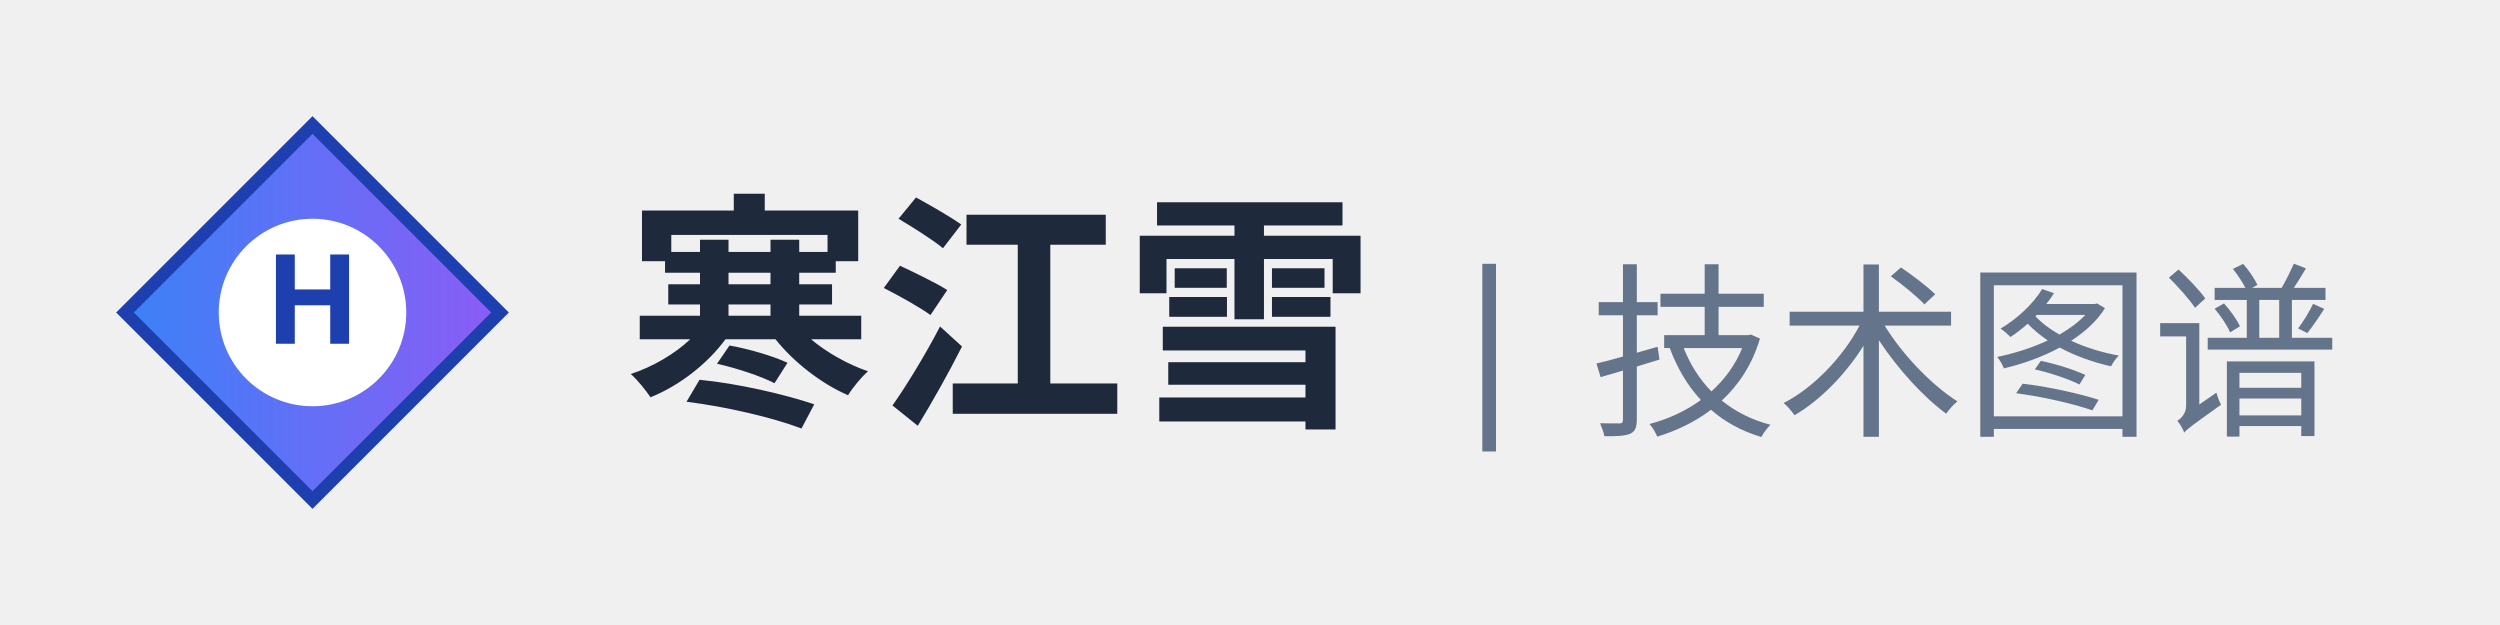
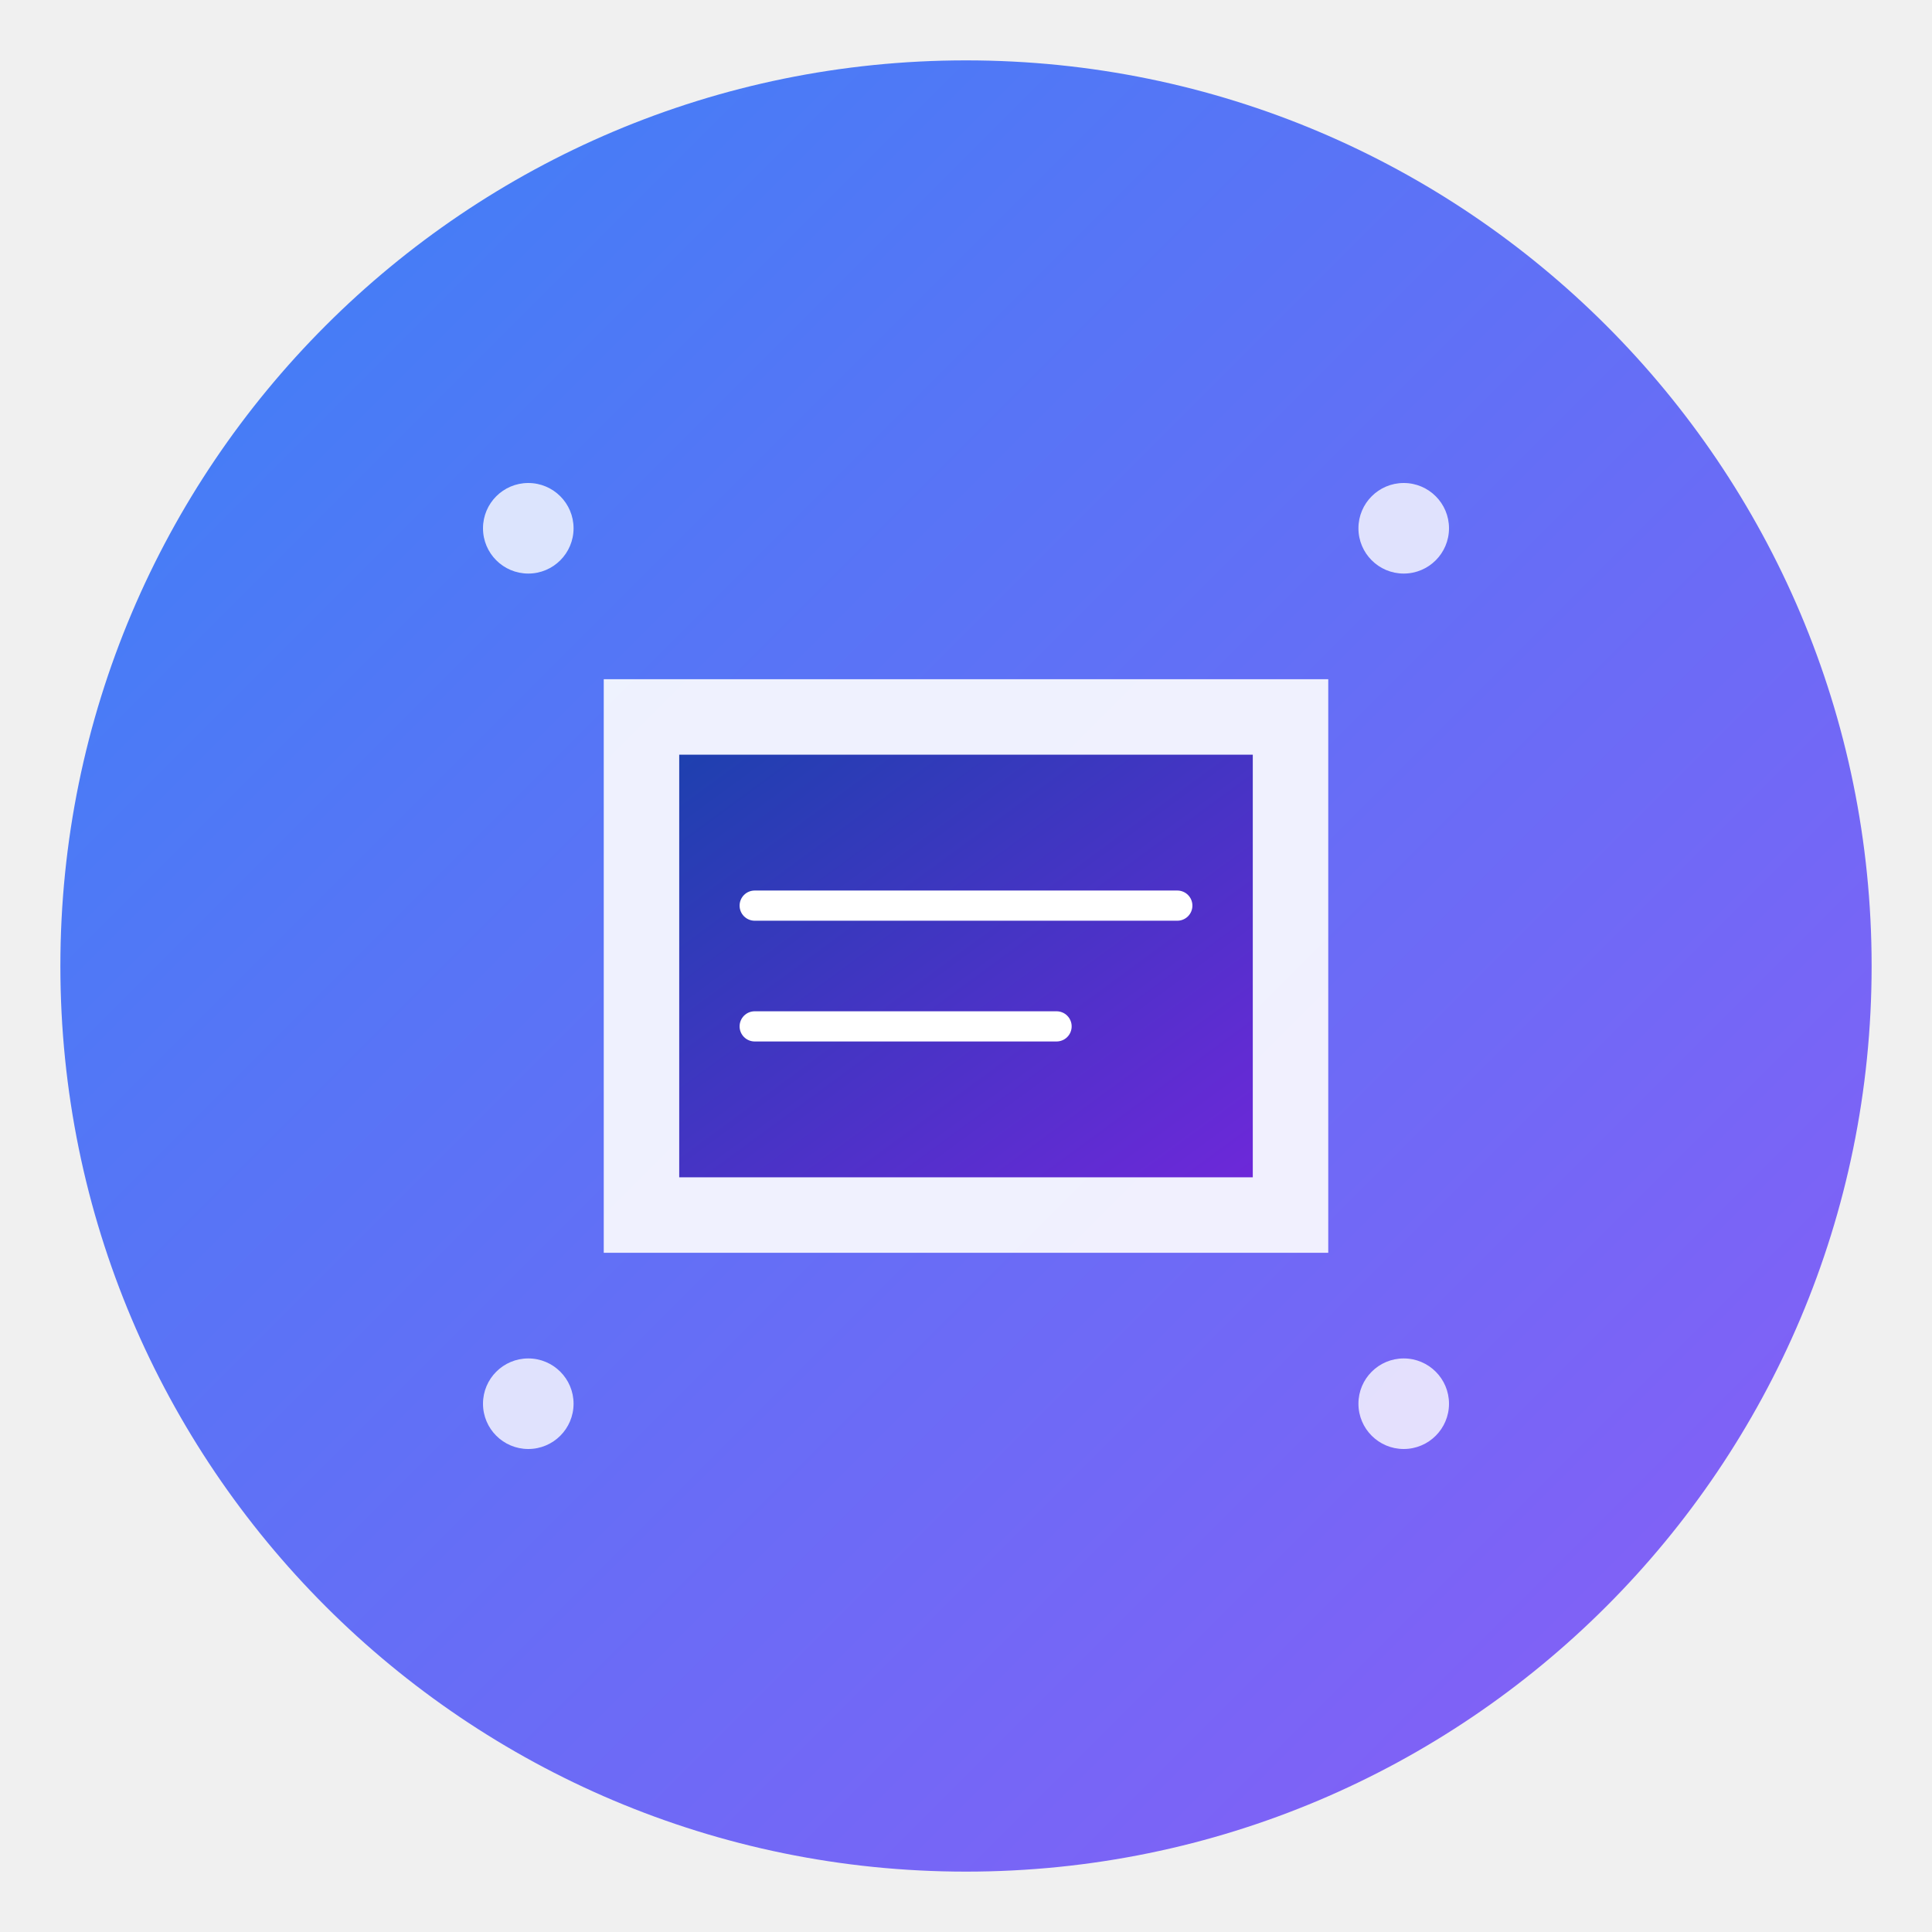
- <svg xmlns="http://www.w3.org/2000/svg" viewBox="0 0 400 100" height="40">
+ <svg xmlns="http://www.w3.org/2000/svg" width="128" height="128" viewBox="0 0 128 128" fill="none">
+   <circle cx="64" cy="64" r="60" fill="url(#gradient1)" />
+   <path d="M40 45L88 45L88 83L40 83L40 45Z" fill="white" fill-opacity="0.9" />
+   <path d="M45 50L83 50L83 78L45 78L45 50Z" fill="url(#gradient2)" />
+   <path d="M50 60L78 60" stroke="white" stroke-width="2" stroke-linecap="round" />
+   <path d="M50 68L70 68" stroke="white" stroke-width="2" stroke-linecap="round" />
+   <circle cx="35" cy="35" r="3" fill="white" fill-opacity="0.8" />
+   <circle cx="93" cy="35" r="3" fill="white" fill-opacity="0.8" />
+   <circle cx="35" cy="93" r="3" fill="white" fill-opacity="0.8" />
+   <circle cx="93" cy="93" r="3" fill="white" fill-opacity="0.8" />
  <defs>
-     <linearGradient id="grad1" x1="0%" y1="0%" x2="100%" y2="0%">
-       <stop offset="0%" style="stop-color:#3b82f6;stop-opacity:1" />
-       <stop offset="100%" style="stop-color:#8b5cf6;stop-opacity:1" />
+     <linearGradient id="gradient1" x1="0%" y1="0%" x2="100%" y2="100%">
+       <stop offset="0%" style="stop-color:#3B82F6;stop-opacity:1" />
+       <stop offset="100%" style="stop-color:#8B5CF6;stop-opacity:1" />
+     </linearGradient>
+     <linearGradient id="gradient2" x1="0%" y1="0%" x2="100%" y2="100%">
+       <stop offset="0%" style="stop-color:#1E40AF;stop-opacity:1" />
+       <stop offset="100%" style="stop-color:#6D28D9;stop-opacity:1" />
    </linearGradient>
  </defs>
-   <path d="M20,50 L50,20 L80,50 L50,80 Z" fill="url(#grad1)" stroke="#1e40af" stroke-width="2" />
-   <circle cx="50" cy="50" r="15" fill="white" />
-   <text x="50" y="55" font-family="sans-serif" font-size="20" font-weight="bold" text-anchor="middle" fill="#1e40af">H</text>
-   <text x="100" y="65" font-family="sans-serif" font-size="40" font-weight="bold" fill="#1e293b">寒江雪</text>
-   <text x="230" y="65" font-family="sans-serif" font-size="30" font-weight="normal" fill="#64748b"> | 技术图谱</text>
</svg>
